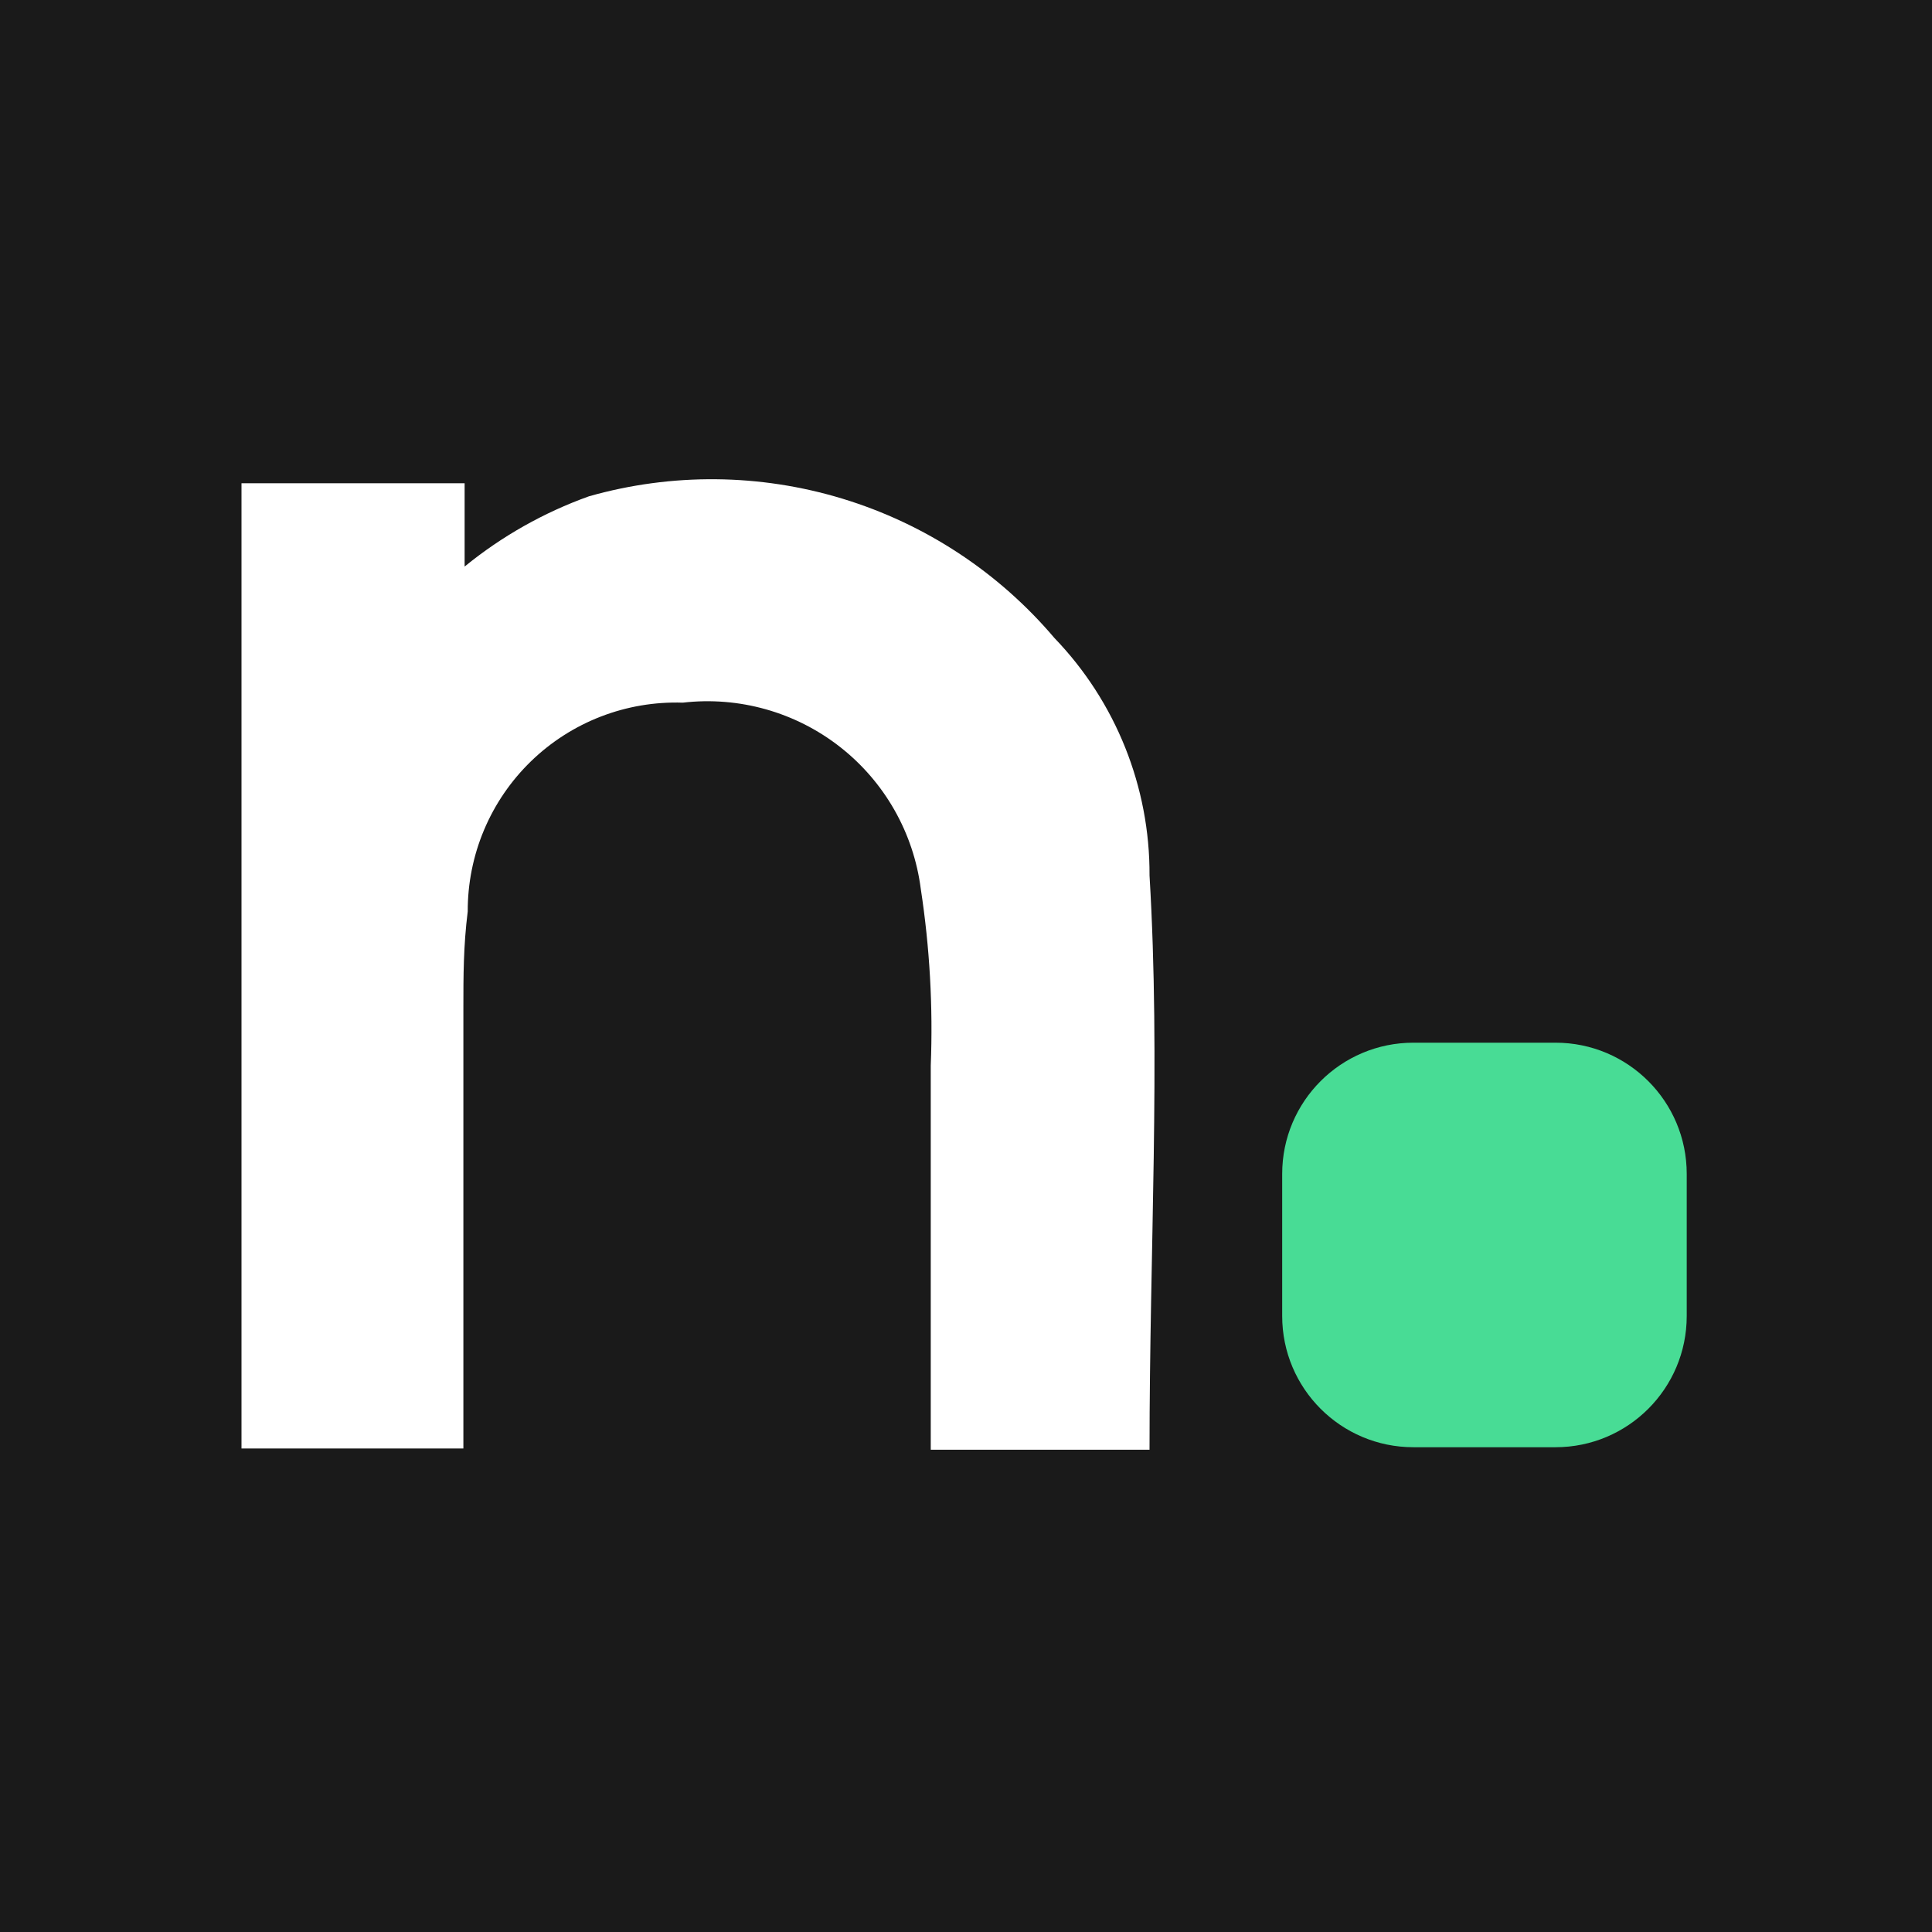
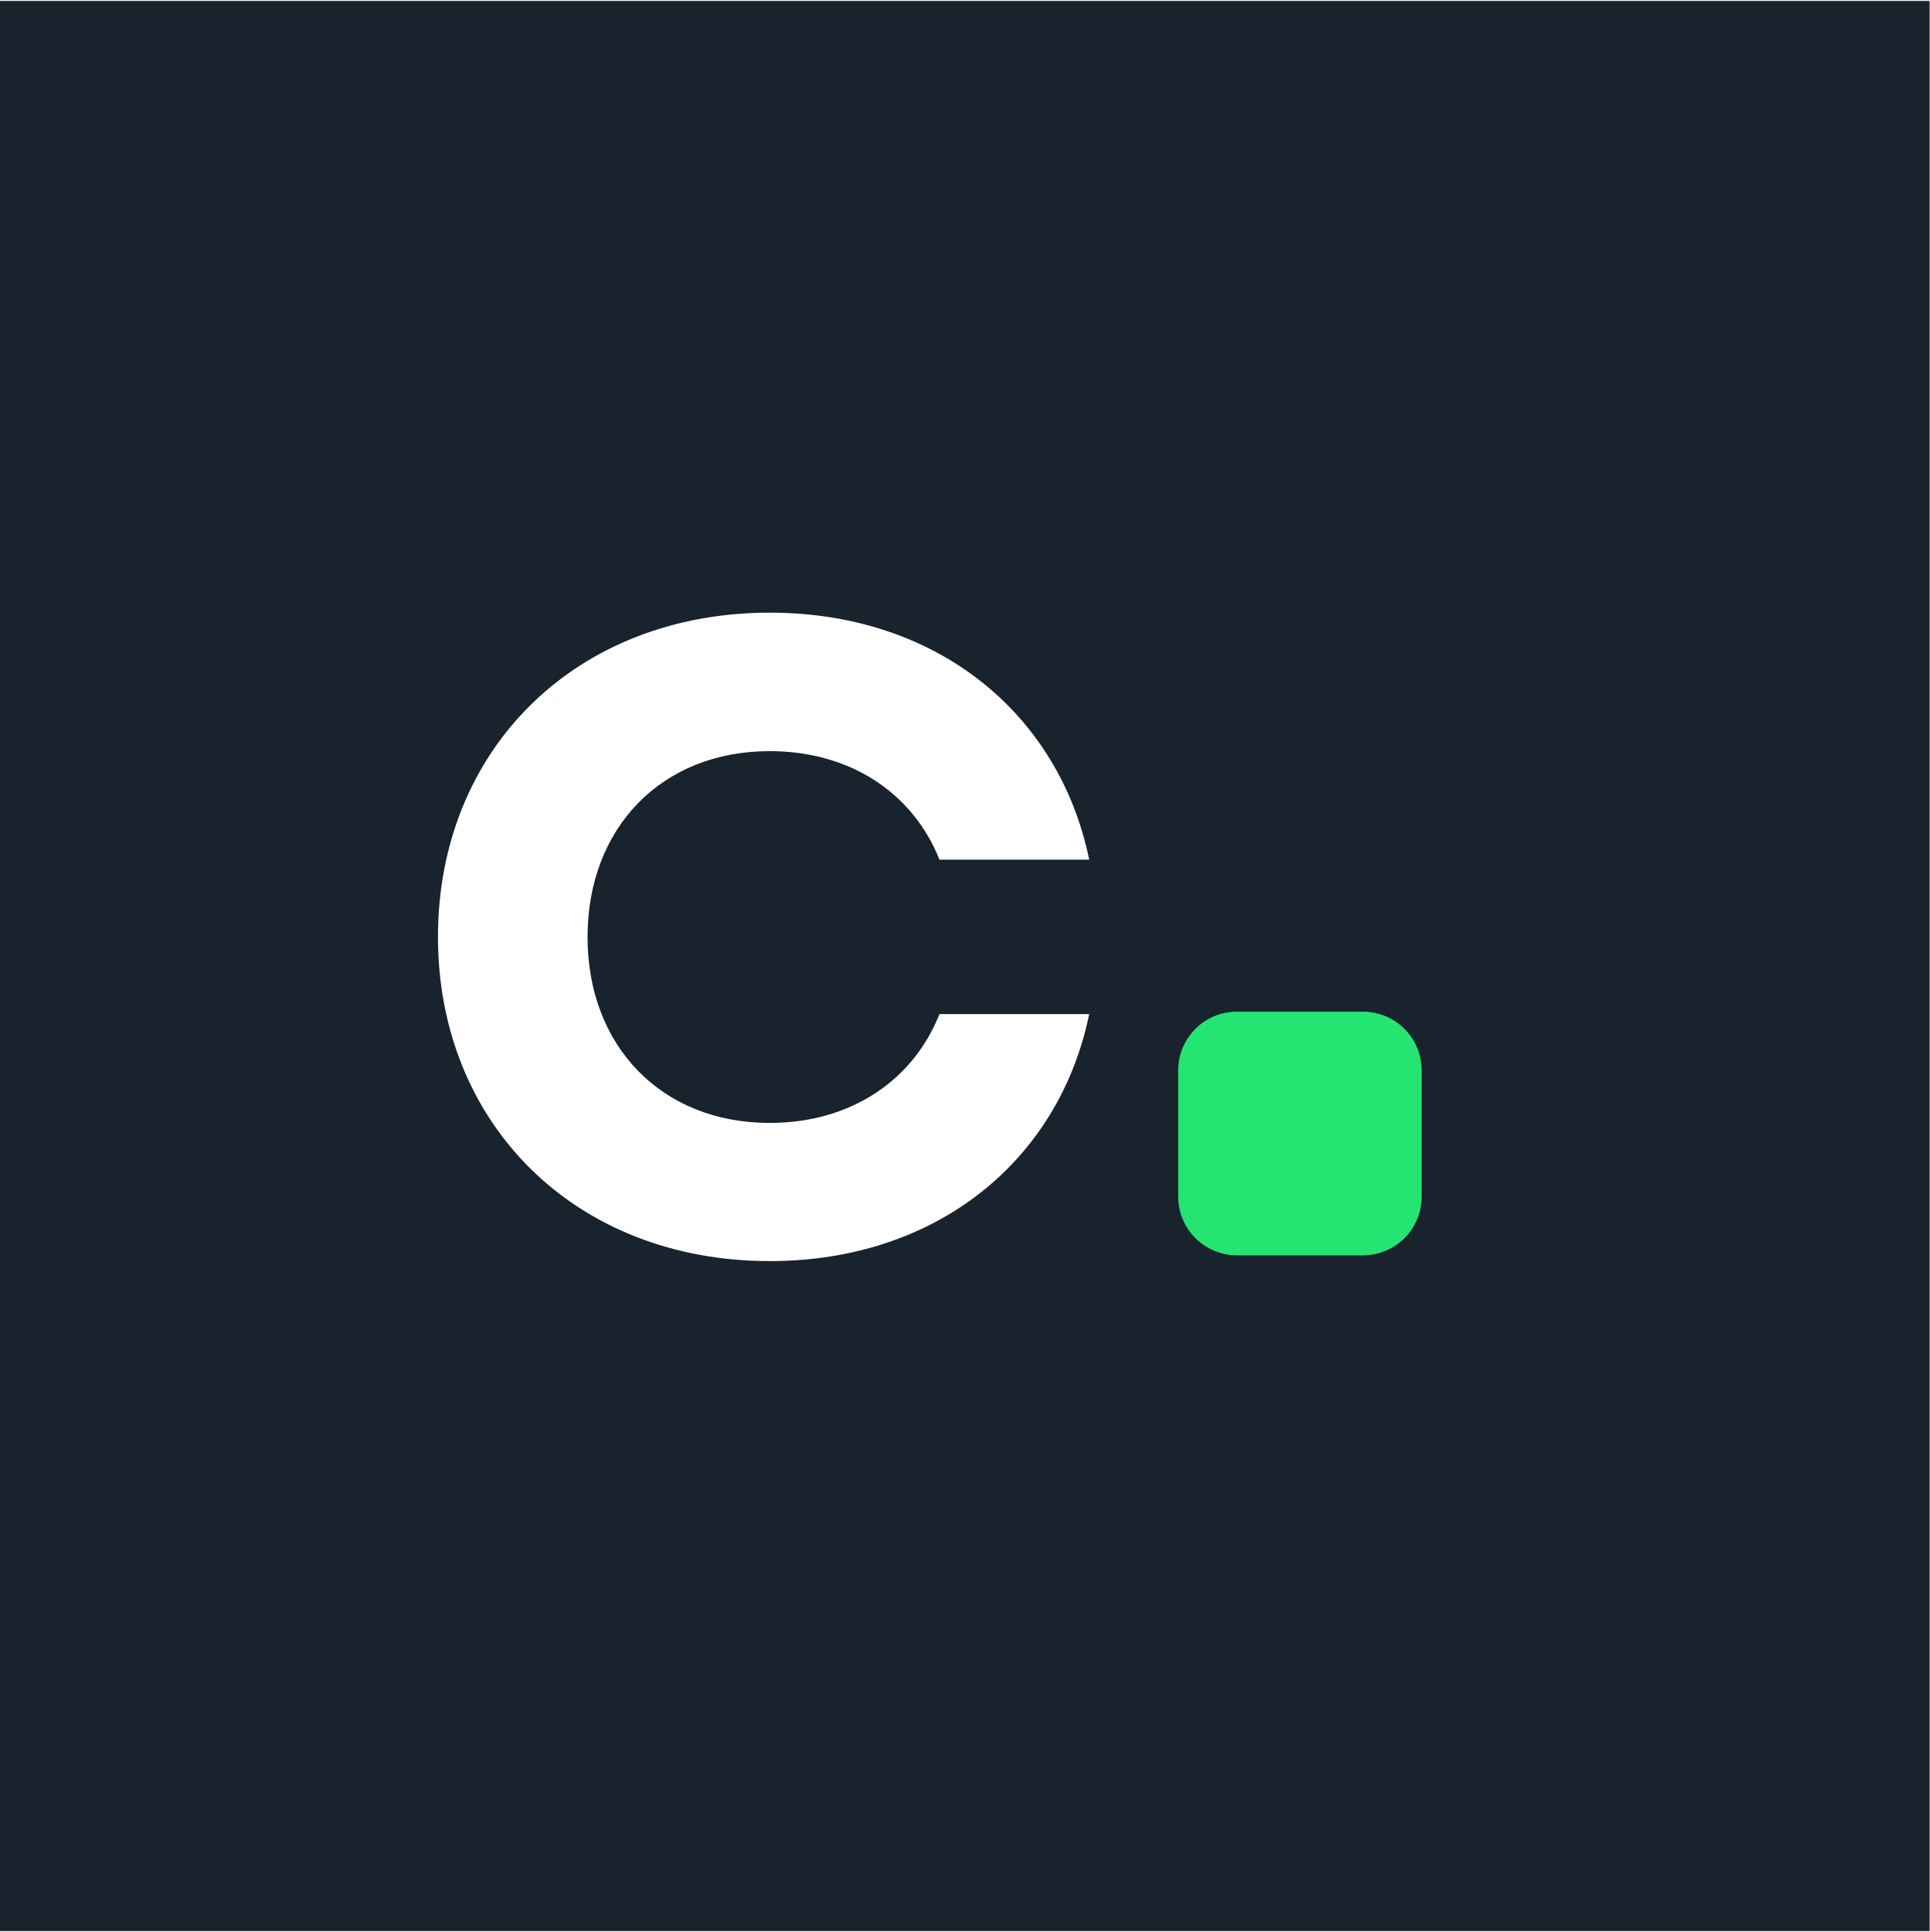
- <svg xmlns="http://www.w3.org/2000/svg" width="512" height="512" viewBox="0 0 512 512" fill="none">
-   <rect width="512" height="512" fill="#1A1A1A" />
-   <mask id="mask0_2357_5729" style="mask-type:luminance" maskUnits="userSpaceOnUse" x="0" y="0" width="512" height="512">
-     <rect width="512" height="512" fill="white" />
-   </mask>
-   <g mask="url(#mask0_2357_5729)">
-     <path d="M279.437 169.082C264.65 151.638 245.153 138.821 223.277 132.161C201.4 125.502 178.069 125.282 156.071 131.529C144.113 135.817 132.973 142.111 123.13 150.14V128.07H64V383.859H122.8C122.8 344.989 122.8 306.118 122.8 267.247C122.8 258.682 122.8 250.776 123.953 241.553C123.927 234.138 125.396 226.794 128.271 219.959C131.147 213.125 135.371 206.94 140.69 201.775C146.009 196.609 152.315 192.568 159.231 189.894C166.147 187.22 173.531 185.968 180.942 186.211C195.844 184.487 210.824 188.708 222.634 197.958C234.444 207.208 242.13 220.742 244.025 235.623C246.393 251.096 247.275 266.759 246.66 282.4C246.66 315.341 246.66 349.765 246.66 384.189H304.637C304.637 331.318 307.601 281.412 304.637 232C304.746 208.546 295.706 185.975 279.437 169.082Z" fill="white" />
-     <path d="M412.23 276.324H374.563C355.36 276.324 339.793 291.891 339.793 311.093V348.761C339.793 367.963 355.36 383.53 374.563 383.53H412.23C431.433 383.53 447 367.963 447 348.761V311.093C447 291.891 431.433 276.324 412.23 276.324Z" fill="#48DC95" />
-   </g>
+ <svg xmlns="http://www.w3.org/2000/svg" width="1000" height="1001" viewBox="0 0 1000 1001" fill="none">
+   <rect width="1000" height="1000" transform="translate(0 0.5)" fill="#19232D" />
+   <path d="M706.345 524.165H641.008C624.209 524.165 610.59 537.783 610.59 554.582V619.98C610.59 636.779 624.209 650.397 641.008 650.397H706.345C723.144 650.397 736.762 636.779 736.762 619.98V554.582C736.762 537.783 723.144 524.165 706.345 524.165Z" fill="#25E572" />
+   <path d="M398.881 389.18C440.917 389.18 473.234 411.138 486.873 445.415H564.466C548.948 369.782 485.593 317.426 398.961 317.426C298.129 317.426 226.975 388.54 226.975 485.412C226.975 582.284 298.089 653.397 398.961 653.397C485.593 653.397 548.948 601.042 564.466 525.408H486.873C473.194 559.805 440.877 581.804 398.881 581.804C342.645 581.804 304.489 541.807 304.489 485.492C304.489 429.177 342.605 389.18 398.881 389.18Z" fill="white" />
</svg>
